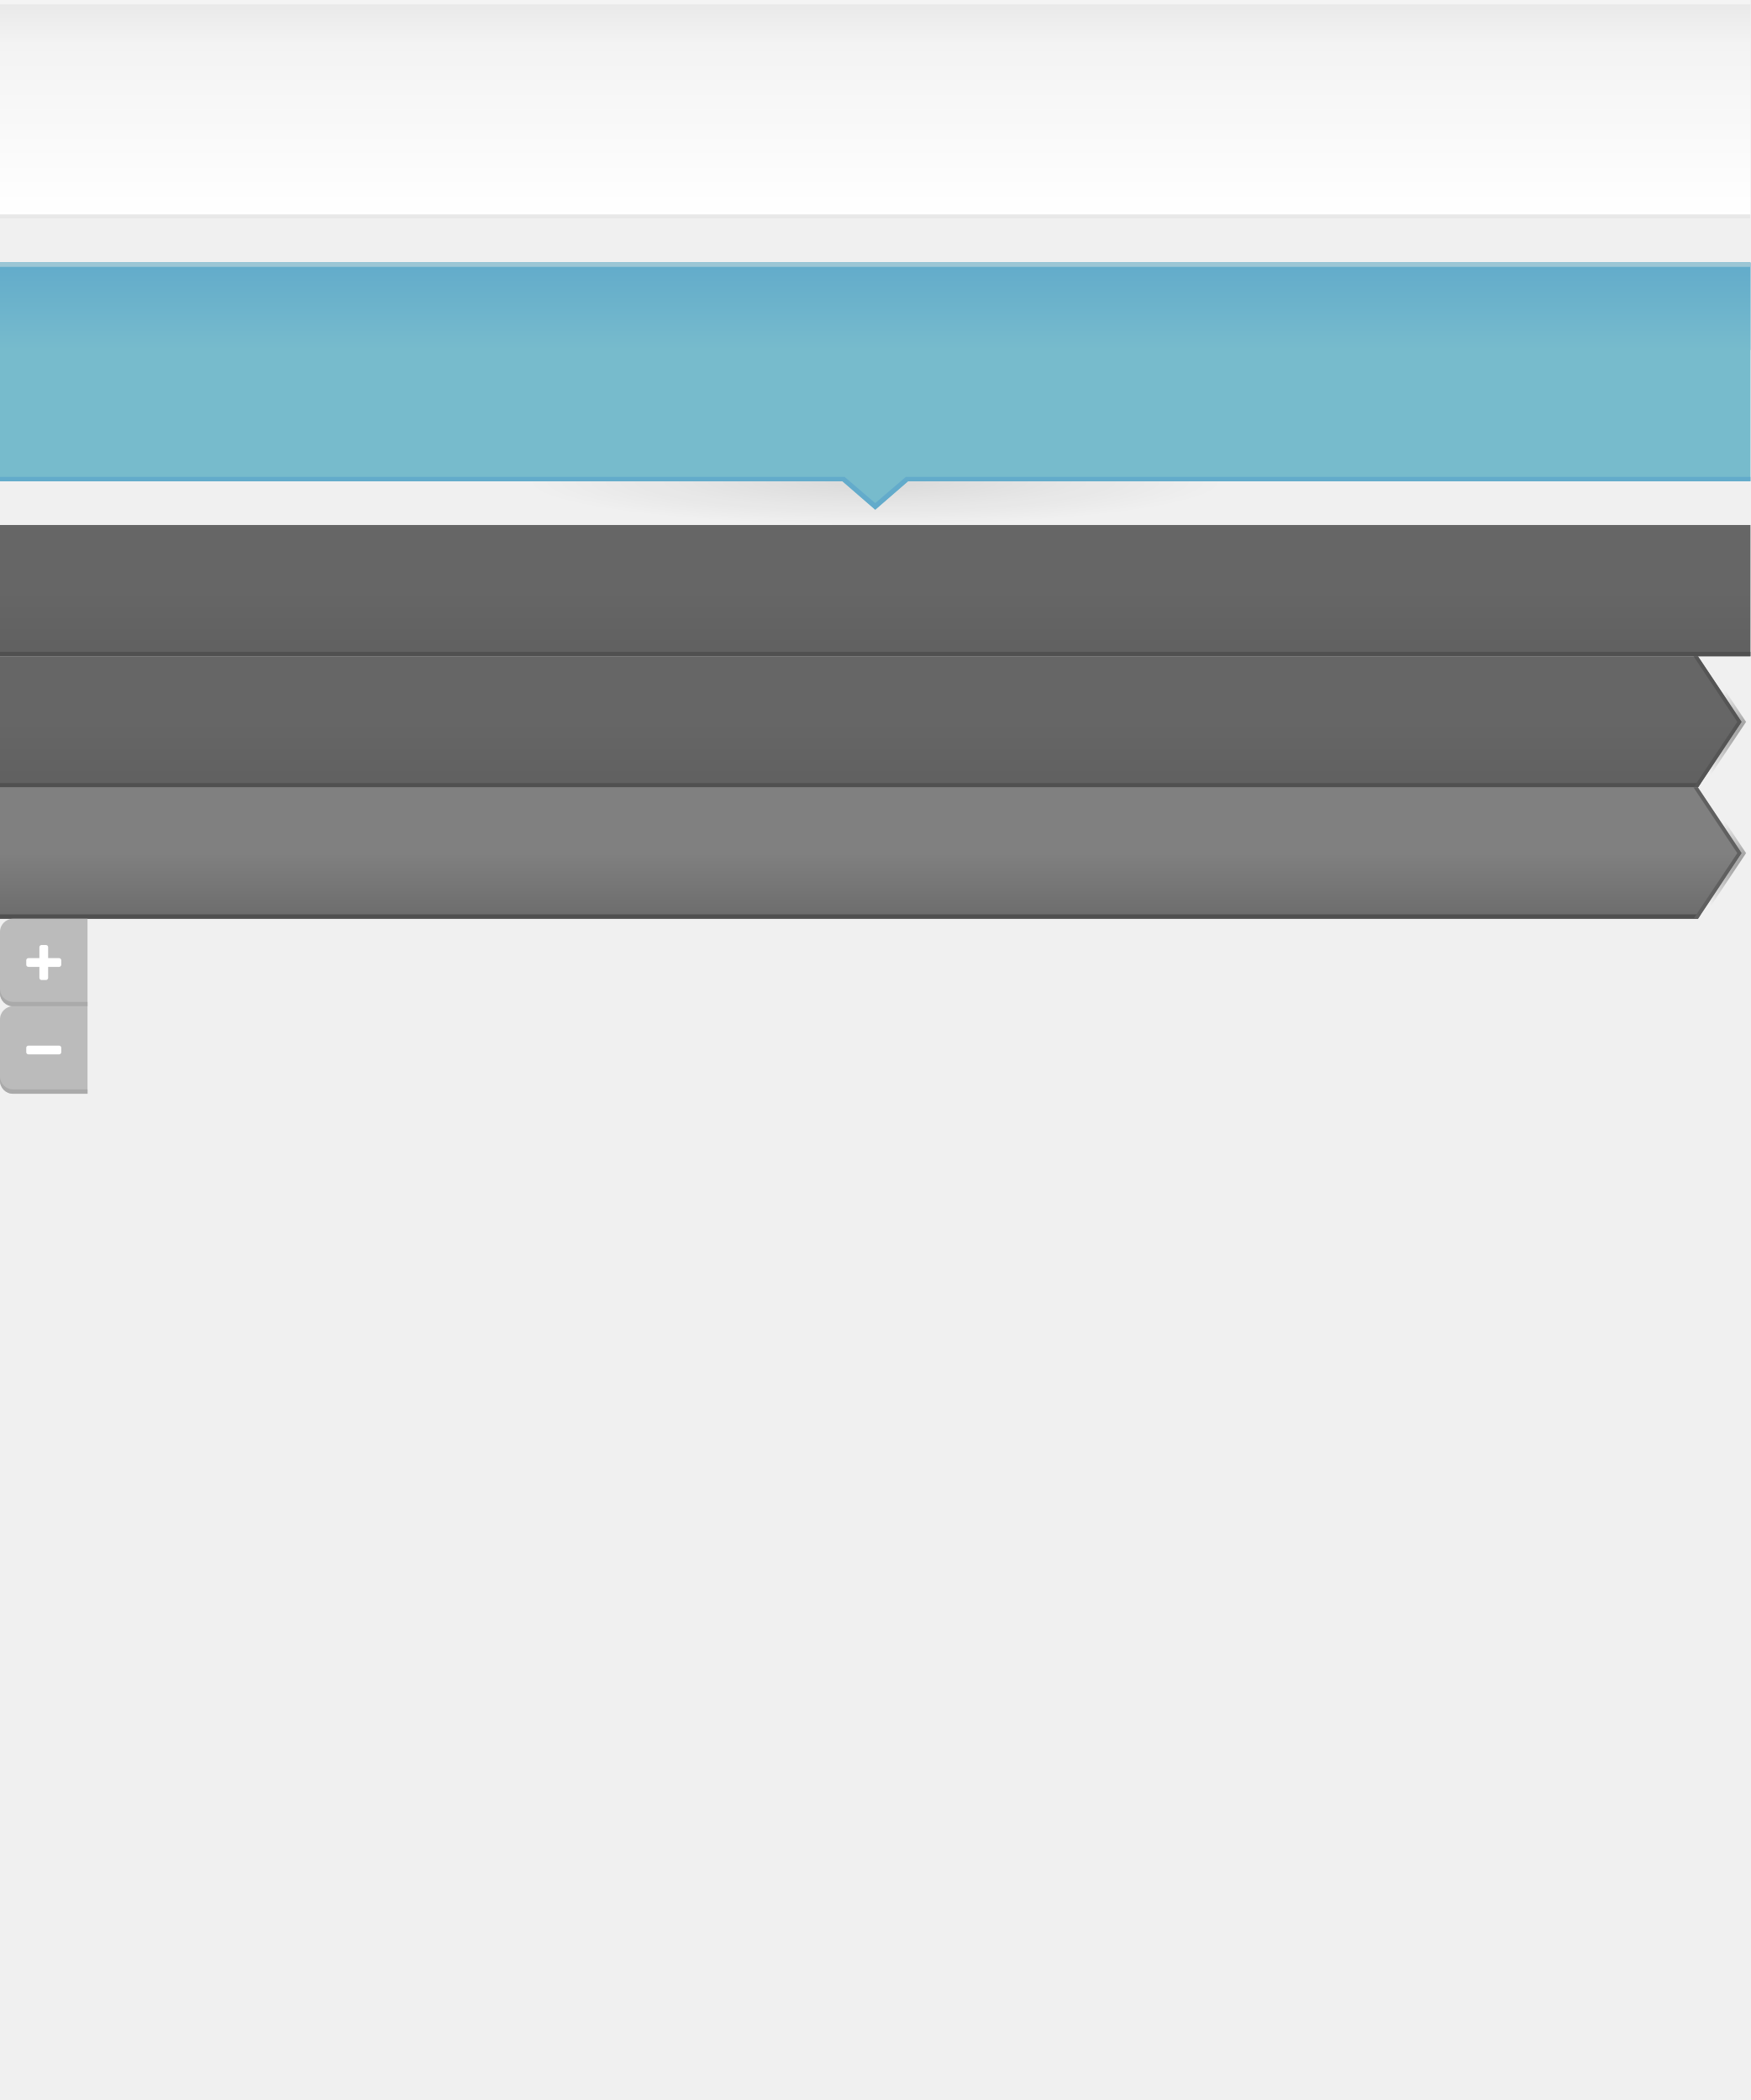
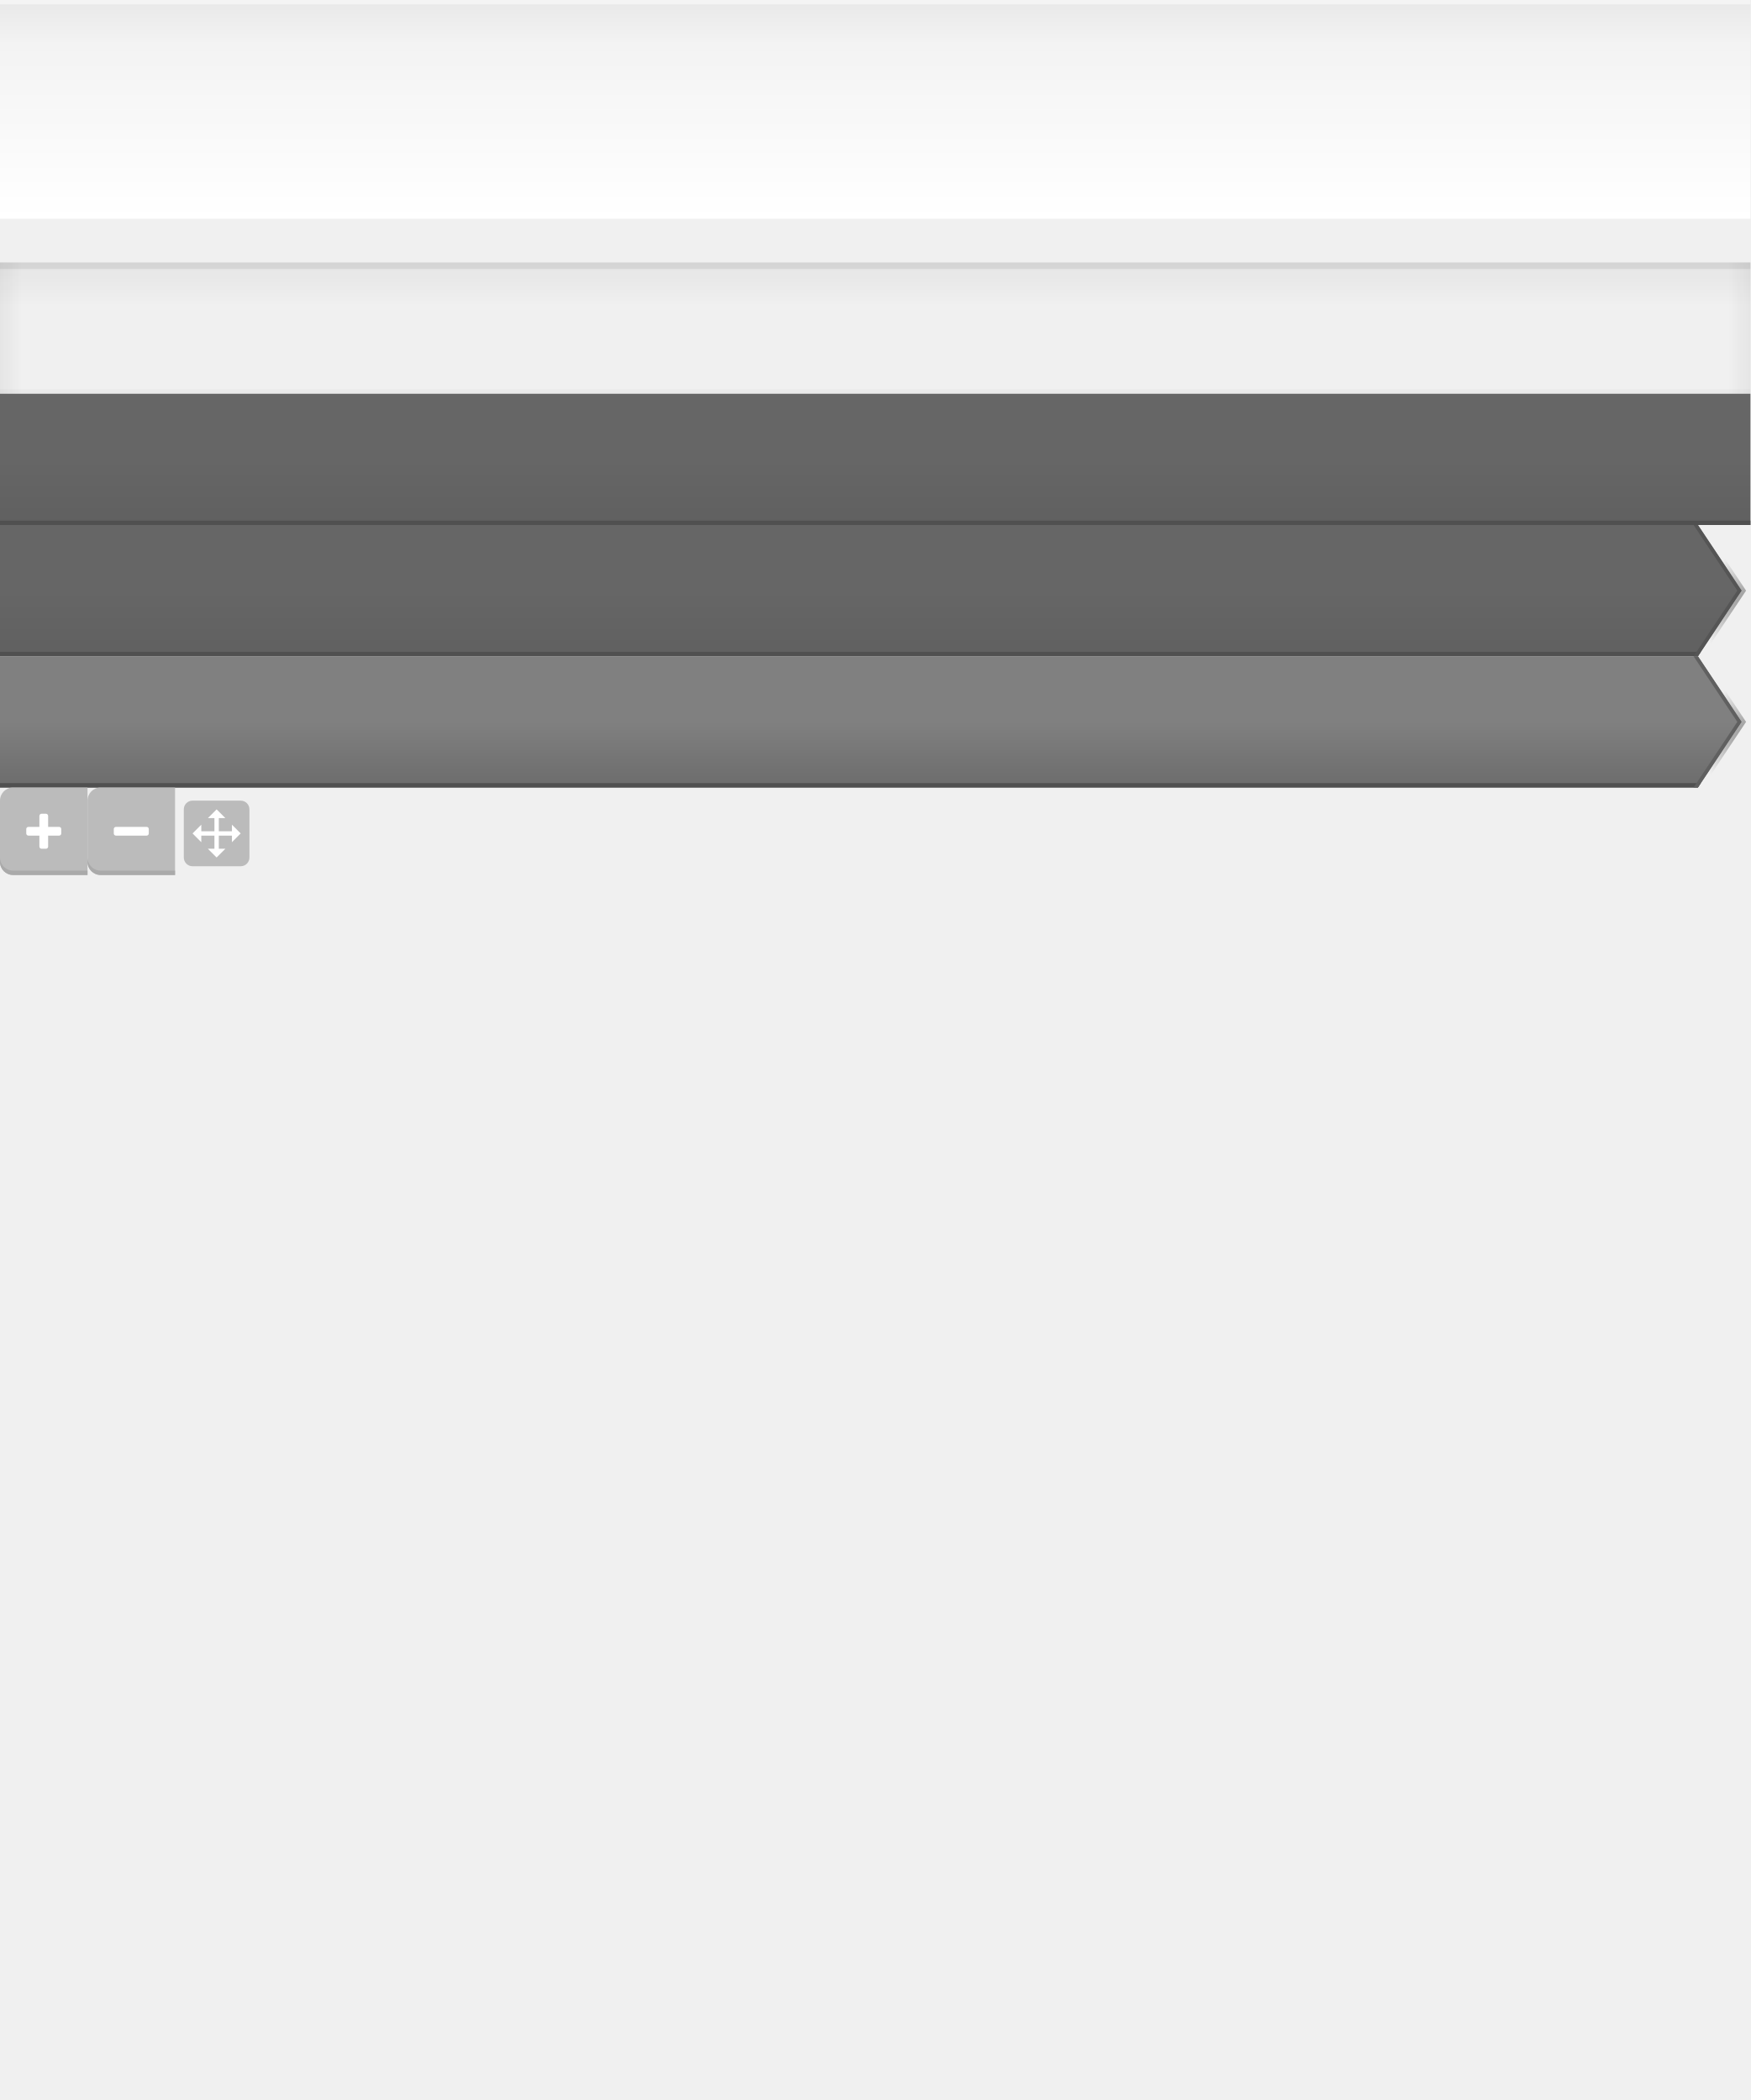
<svg xmlns="http://www.w3.org/2000/svg" xmlns:xlink="http://www.w3.org/1999/xlink" width="400" height="480" id="svg2" version="1.0">
  <defs id="defs4">
-     <linearGradient id="linearGradient3222">
-       <stop style="stop-color:#000000;stop-opacity:0.094" offset="0" id="stop3224" />
-       <stop style="stop-color:#000000;stop-opacity:0;" offset="1" id="stop3226" />
+     <linearGradient id="linearGradient3242">
+       <stop style="stop-color:#dddddd;stop-opacity:1;" offset="0" id="stop3244" />
+       <stop style="stop-color:#dddddd;stop-opacity:0;" offset="1" id="stop3246" />
    </linearGradient>
    <linearGradient id="linearGradient3383">
      <stop id="stop3385" offset="0" style="stop-color:#808080;stop-opacity:1" />
      <stop id="stop3387" offset="1" style="stop-color:#6c6c6c;stop-opacity:1" />
    </linearGradient>
    <linearGradient id="linearGradient3357">
      <stop style="stop-color:#808080;stop-opacity:1" offset="0" id="stop3359" />
      <stop style="stop-color:#808080;stop-opacity:0" offset="1" id="stop3361" />
    </linearGradient>
    <linearGradient id="linearGradient3233">
      <stop style="stop-color:#666666;stop-opacity:1;" offset="0" id="stop3235" />
      <stop style="stop-color:#606060;stop-opacity:1" offset="1" id="stop3237" />
    </linearGradient>
    <linearGradient id="linearGradient3182">
-       <stop style="stop-color:#77bbcc;stop-opacity:1" offset="0" id="stop3184" />
-       <stop style="stop-color:#62abcb;stop-opacity:1" offset="1" id="stop3186" />
+       <stop style="stop-color:#000000;stop-opacity:0" offset="0" id="stop3184" />
+       <stop style="stop-color:#000000;stop-opacity:0.047" offset="1" id="stop3186" />
    </linearGradient>
    <linearGradient id="linearGradient3157">
      <stop style="stop-color:#ffffff;stop-opacity:1" offset="0" id="stop3159" />
      <stop id="stop3248" offset="0.8" style="stop-color:#f3f3f3;stop-opacity:1;" />
      <stop style="stop-color:#e8e8e8;stop-opacity:1" offset="1" id="stop3161" />
    </linearGradient>
    <linearGradient xlink:href="#linearGradient3182" id="linearGradient3199" x1="400" y1="80" x2="400" y2="100" gradientUnits="userSpaceOnUse" gradientTransform="translate(0,-180)" />
-     <linearGradient xlink:href="#linearGradient3182" id="linearGradient3209" x1="400" y1="80" x2="400" y2="100" gradientUnits="userSpaceOnUse" gradientTransform="translate(0,-160)" />
-     <linearGradient xlink:href="#linearGradient3233" id="linearGradient3247" x1="0" y1="155" x2="0" y2="170" gradientUnits="userSpaceOnUse" gradientTransform="translate(0,-20)" />
-     <linearGradient xlink:href="#linearGradient3233" id="linearGradient2567" gradientUnits="userSpaceOnUse" gradientTransform="translate(0,10)" x1="0" y1="155" x2="0" y2="170" />
-     <radialGradient xlink:href="#linearGradient3357" id="radialGradient3363" cx="395.548" cy="183.167" fx="395.548" fy="183.167" r="5.5" gradientTransform="matrix(-1.890231,0,0,-2.727273,1147.677,669.5454)" gradientUnits="userSpaceOnUse" />
-     <linearGradient xlink:href="#linearGradient3383" id="linearGradient3389" gradientUnits="userSpaceOnUse" gradientTransform="translate(0,40)" x1="0" y1="155" x2="0" y2="170" />
-     <radialGradient xlink:href="#linearGradient3357" id="radialGradient2463" gradientUnits="userSpaceOnUse" gradientTransform="matrix(-1.890231,0,0,-2.727273,1147.677,699.5454)" cx="395.548" cy="183.167" fx="395.548" fy="183.167" r="5.5" />
-     <radialGradient xlink:href="#linearGradient3222" id="radialGradient3228" cx="200" cy="130" fx="200" fy="130" r="25" gradientTransform="matrix(3.2,0,0,0.4,-440,58)" gradientUnits="userSpaceOnUse" />
+     <linearGradient xlink:href="#linearGradient3182" id="linearGradient3209" x1="400" y1="60" x2="400" y2="70" gradientUnits="userSpaceOnUse" gradientTransform="translate(0,-130)" />
+     <linearGradient xlink:href="#linearGradient3233" id="linearGradient3247" x1="0" y1="155" x2="0" y2="170" gradientUnits="userSpaceOnUse" gradientTransform="translate(0,-50)" />
+     <linearGradient xlink:href="#linearGradient3233" id="linearGradient2567" gradientUnits="userSpaceOnUse" x1="0" y1="155" x2="0" y2="170" gradientTransform="translate(0,-20)" />
+     <radialGradient xlink:href="#linearGradient3357" id="radialGradient3363" cx="395.548" cy="183.167" fx="395.548" fy="183.167" r="5.5" gradientTransform="matrix(-1.890231,0,0,-2.727273,1147.677,639.5454)" gradientUnits="userSpaceOnUse" />
+     <linearGradient xlink:href="#linearGradient3383" id="linearGradient3389" gradientUnits="userSpaceOnUse" gradientTransform="translate(0,10)" x1="0" y1="155" x2="0" y2="170" />
+     <radialGradient xlink:href="#linearGradient3357" id="radialGradient2463" gradientUnits="userSpaceOnUse" gradientTransform="matrix(-1.890231,0,0,-2.727273,1147.677,669.5454)" cx="395.548" cy="183.167" fx="395.548" fy="183.167" r="5.5" />
    <linearGradient xlink:href="#linearGradient3157" id="linearGradient2637" gradientUnits="userSpaceOnUse" gradientTransform="scale(1,0.125)" x1="400" y1="400" x2="400" y2="0" />
+     <linearGradient xlink:href="#linearGradient3182" id="linearGradient3230" gradientUnits="userSpaceOnUse" gradientTransform="matrix(7.5e-2,0,0,0.5,-90,-35)" x1="400" y1="60" x2="400" y2="70" />
+     <linearGradient xlink:href="#linearGradient3182" id="linearGradient3234" gradientUnits="userSpaceOnUse" gradientTransform="matrix(7.5e-2,0,0,0.5,-90,365)" x1="400" y1="60" x2="400" y2="70" />
+     <linearGradient xlink:href="#linearGradient3242" id="linearGradient3248" x1="400" y1="-60" x2="400" y2="-70" gradientUnits="userSpaceOnUse" />
+     <linearGradient xlink:href="#linearGradient3242" id="linearGradient3252" gradientUnits="userSpaceOnUse" x1="400" y1="-60" x2="400" y2="-70" gradientTransform="matrix(7.4999997e-2,0,0,0.5,-89.99999,30)" />
+     <linearGradient xlink:href="#linearGradient3242" id="linearGradient3256" gradientUnits="userSpaceOnUse" gradientTransform="matrix(7.4999997e-2,0,0,0.4999997,-89.99997,430)" x1="400" y1="-60" x2="400" y2="-70" />
  </defs>
  <g id="layer1">
-     <rect style="opacity:1;fill:url(#radialGradient3228);fill-opacity:1;fill-rule:nonzero;stroke:none;stroke-width:2;stroke-linecap:round;stroke-linejoin:miter;marker:none;marker-start:none;marker-mid:none;marker-end:none;stroke-miterlimit:4;stroke-dasharray:none;stroke-dashoffset:0;stroke-opacity:1;visibility:visible;display:inline;overflow:visible;enable-background:accumulate" id="rect2441" width="160" height="20" x="120" y="100" />
    <path style="opacity:0;fill:#49add7;fill-opacity:1;fill-rule:nonzero;stroke:none;stroke-width:2;stroke-linecap:round;stroke-linejoin:miter;marker:none;marker-start:none;marker-mid:none;marker-end:none;stroke-miterlimit:4;stroke-dasharray:none;stroke-dashoffset:0;stroke-opacity:1;visibility:visible;display:inline;overflow:visible;enable-background:accumulate" d="M 0,60 L 0,110 L 192,110 L 200,118 L 208,110 L 400,110 L 400,60 L 0,60 z" id="rect2397" />
-     <path style="opacity:1;fill:#77bbcc;fill-opacity:1;fill-rule:nonzero;stroke:none;stroke-width:2;stroke-linecap:round;stroke-linejoin:miter;marker:none;marker-start:none;marker-mid:none;marker-end:none;stroke-miterlimit:4;stroke-dasharray:none;stroke-dashoffset:0;stroke-opacity:1;visibility:visible;display:inline;overflow:visible;enable-background:accumulate" d="M 0,60 L 0,110 L 192.5,110 L 200,116.5 L 207.5,110 L 400,110 L 400,60 L 0,60 z" id="path3177" />
    <rect style="opacity:1;fill:url(#linearGradient3199);fill-opacity:1;fill-rule:nonzero;stroke:none;stroke-width:2;stroke-linecap:round;stroke-linejoin:miter;marker:none;marker-start:none;marker-mid:none;marker-end:none;stroke-miterlimit:4;stroke-dasharray:none;stroke-dashoffset:0;stroke-opacity:1;visibility:visible;display:inline;overflow:visible;enable-background:accumulate" id="rect3191" width="400" height="0" x="0" y="-100" transform="scale(1,-1)" />
-     <rect style="opacity:1;fill:url(#linearGradient3209);fill-opacity:1;fill-rule:nonzero;stroke:none;stroke-width:2;stroke-linecap:round;stroke-linejoin:miter;marker:none;marker-start:none;marker-mid:none;marker-end:none;stroke-miterlimit:4;stroke-dasharray:none;stroke-dashoffset:0;stroke-opacity:1;visibility:visible;display:inline;overflow:visible;enable-background:accumulate" id="rect3201" width="400" height="20" x="0" y="-80" ry="0" transform="scale(1,-1)" />
-     <rect ry="0" y="60" x="0" height="1" width="400" id="rect3221" style="opacity:1;fill:#9cc6d5;fill-opacity:1;fill-rule:nonzero;stroke:none;stroke-width:2;stroke-linecap:round;stroke-linejoin:miter;marker:none;marker-start:none;marker-mid:none;marker-end:none;stroke-miterlimit:4;stroke-dasharray:none;stroke-dashoffset:0;stroke-opacity:1;visibility:visible;display:inline;overflow:visible;enable-background:accumulate" />
-     <rect y="120" x="0" height="30" width="400" id="rect3227" style="opacity:1;fill:url(#linearGradient3247);fill-opacity:1;stroke:none;stroke-width:2;stroke-linecap:round;stroke-linejoin:miter;stroke-miterlimit:4;stroke-dasharray:none;stroke-dashoffset:0;stroke-opacity:1" />
-     <rect style="opacity:1;fill:#505050;fill-opacity:1;stroke:none;stroke-width:2;stroke-linecap:round;stroke-linejoin:miter;stroke-miterlimit:4;stroke-dasharray:none;stroke-dashoffset:0;stroke-opacity:1" id="rect3249" width="400" height="1" x="0" y="149" />
-     <path style="opacity:1;fill:url(#linearGradient2567);fill-opacity:1;stroke:none;stroke-width:2;stroke-linecap:round;stroke-linejoin:miter;stroke-miterlimit:4;stroke-dasharray:none;stroke-dashoffset:0;stroke-opacity:1" d="M 0,150 L 0,180 L 388,180 L 398,165 L 388,150 L 0,150 z" id="rect2550" />
-     <path style="opacity:1;fill:#505050;fill-opacity:1;stroke:none;stroke-width:2;stroke-linecap:round;stroke-linejoin:miter;stroke-miterlimit:4;stroke-dasharray:none;stroke-dashoffset:0;stroke-opacity:1" d="M 0,179 L 0,180 L 388,180 L 388.656,179 L 0,179 z" id="rect2552" />
-     <path style="opacity:1;fill:#555555;fill-opacity:1;fill-rule:nonzero;stroke:none;stroke-width:2;stroke-linecap:round;stroke-linejoin:miter;marker:none;marker-start:none;marker-mid:none;marker-end:none;stroke-miterlimit:4;stroke-dasharray:none;stroke-dashoffset:0;stroke-opacity:1;visibility:visible;display:inline;overflow:visible;enable-background:accumulate" d="M 387,180 L 397,165 L 387,150 L 388,150 L 398,165 L 388,180" id="path2573" />
-     <path id="path3355" d="M 388,180 L 398,165 L 388,150 L 389,150 L 399,165 L 389,180" style="opacity:1;fill:url(#radialGradient3363);fill-opacity:1;fill-rule:nonzero;stroke:none;stroke-width:2;stroke-linecap:round;stroke-linejoin:miter;marker:none;marker-start:none;marker-mid:none;marker-end:none;stroke-miterlimit:4;stroke-dasharray:none;stroke-dashoffset:0;stroke-opacity:1;visibility:visible;display:inline;overflow:visible;enable-background:accumulate" />
-     <path id="path3367" d="M 0,180 L 0,210 L 388,210 L 398,195 L 388,180 L 0,180 z" style="opacity:1;fill:url(#linearGradient3389);fill-opacity:1;stroke:none;stroke-width:2;stroke-linecap:round;stroke-linejoin:miter;stroke-miterlimit:4;stroke-dasharray:none;stroke-dashoffset:0;stroke-opacity:1" />
-     <path id="path3369" d="M 0,209 L 0,210 L 388,210 L 388.656,209 L 0,209 z" style="opacity:1;fill:#505050;fill-opacity:1;stroke:none;stroke-width:2;stroke-linecap:round;stroke-linejoin:miter;stroke-miterlimit:4;stroke-dasharray:none;stroke-dashoffset:0;stroke-opacity:1" />
-     <path id="path3371" d="M 387,210 L 397,195 L 387,180 L 388,180 L 398,195 L 388,210" style="opacity:1;fill:#606060;fill-opacity:1;fill-rule:nonzero;stroke:none;stroke-width:2;stroke-linecap:round;stroke-linejoin:miter;marker:none;marker-start:none;marker-mid:none;marker-end:none;stroke-miterlimit:4;stroke-dasharray:none;stroke-dashoffset:0;stroke-opacity:1;visibility:visible;display:inline;overflow:visible;enable-background:accumulate" />
-     <path style="opacity:1;fill:url(#radialGradient2463);fill-opacity:1;fill-rule:nonzero;stroke:none;stroke-width:2;stroke-linecap:round;stroke-linejoin:miter;marker:none;marker-start:none;marker-mid:none;marker-end:none;stroke-miterlimit:4;stroke-dasharray:none;stroke-dashoffset:0;stroke-opacity:1;visibility:visible;display:inline;overflow:visible;enable-background:accumulate" d="M 388,210 L 398,195 L 388,180 L 389,180 L 399,195 L 389,210" id="path2461" />
-     <path style="opacity:1;fill:#63abcb;fill-opacity:1;fill-rule:nonzero;stroke:none;stroke-width:2;stroke-linecap:round;stroke-linejoin:miter;marker:none;marker-start:none;marker-mid:none;marker-end:none;stroke-miterlimit:4;stroke-dasharray:none;stroke-dashoffset:0;stroke-opacity:1;visibility:visible;display:inline;overflow:visible;enable-background:accumulate" d="M 0,109 L 0,110 L 192.5,110 L 200,116.5 L 207.5,110 L 400,110 L 400,109 L 207,109 L 200,115 L 193,109 L 0,109 z" id="rect3230" />
-     <g style="display:inline" id="g2421" transform="translate(0,210)">
+     <rect y="90" x="0" height="30" width="400" id="rect3227" style="opacity:1;fill:url(#linearGradient3247);fill-opacity:1;stroke:none;stroke-width:2;stroke-linecap:round;stroke-linejoin:miter;stroke-miterlimit:4;stroke-dasharray:none;stroke-dashoffset:0;stroke-opacity:1" />
+     <rect style="opacity:1;fill:#505050;fill-opacity:1;stroke:none;stroke-width:2;stroke-linecap:round;stroke-linejoin:miter;stroke-miterlimit:4;stroke-dasharray:none;stroke-dashoffset:0;stroke-opacity:1" id="rect3249" width="400" height="1" x="0" y="119" />
+     <path style="opacity:1;fill:url(#linearGradient2567);fill-opacity:1;stroke:none;stroke-width:2;stroke-linecap:round;stroke-linejoin:miter;stroke-miterlimit:4;stroke-dasharray:none;stroke-dashoffset:0;stroke-opacity:1" d="M 0,120 L 0,150 L 388,150 L 398,135 L 388,120 L 0,120 z" id="rect2550" />
+     <path style="opacity:1;fill:#505050;fill-opacity:1;stroke:none;stroke-width:2;stroke-linecap:round;stroke-linejoin:miter;stroke-miterlimit:4;stroke-dasharray:none;stroke-dashoffset:0;stroke-opacity:1" d="M 0,149 L 0,150 L 388,150 L 388.656,149 L 0,149 z" id="rect2552" />
+     <path style="opacity:1;fill:#555555;fill-opacity:1;fill-rule:nonzero;stroke:none;stroke-width:2;stroke-linecap:round;stroke-linejoin:miter;marker:none;marker-start:none;marker-mid:none;marker-end:none;stroke-miterlimit:4;stroke-dasharray:none;stroke-dashoffset:0;stroke-opacity:1;visibility:visible;display:inline;overflow:visible;enable-background:accumulate" d="M 387,150 L 397,135 L 387,120 L 388,120 L 398,135 L 388,150" id="path2573" />
+     <path id="path3355" d="M 388,150 L 398,135 L 388,120 L 389,120 L 399,135 L 389,150" style="opacity:1;fill:url(#radialGradient3363);fill-opacity:1;fill-rule:nonzero;stroke:none;stroke-width:2;stroke-linecap:round;stroke-linejoin:miter;marker:none;marker-start:none;marker-mid:none;marker-end:none;stroke-miterlimit:4;stroke-dasharray:none;stroke-dashoffset:0;stroke-opacity:1;visibility:visible;display:inline;overflow:visible;enable-background:accumulate" />
+     <path id="path3367" d="M 0,150 L 0,180 L 388,180 L 398,165 L 388,150 L 0,150 z" style="opacity:1;fill:url(#linearGradient3389);fill-opacity:1;stroke:none;stroke-width:2;stroke-linecap:round;stroke-linejoin:miter;stroke-miterlimit:4;stroke-dasharray:none;stroke-dashoffset:0;stroke-opacity:1" />
+     <path id="path3369" d="M 0,179 L 0,180 L 388,180 L 388.656,179 L 0,179 z" style="opacity:1;fill:#505050;fill-opacity:1;stroke:none;stroke-width:2;stroke-linecap:round;stroke-linejoin:miter;stroke-miterlimit:4;stroke-dasharray:none;stroke-dashoffset:0;stroke-opacity:1" />
+     <path id="path3371" d="M 387,180 L 397,165 L 387,150 L 388,150 L 398,165 L 388,180" style="opacity:1;fill:#606060;fill-opacity:1;fill-rule:nonzero;stroke:none;stroke-width:2;stroke-linecap:round;stroke-linejoin:miter;marker:none;marker-start:none;marker-mid:none;marker-end:none;stroke-miterlimit:4;stroke-dasharray:none;stroke-dashoffset:0;stroke-opacity:1;visibility:visible;display:inline;overflow:visible;enable-background:accumulate" />
+     <path style="opacity:1;fill:url(#radialGradient2463);fill-opacity:1;fill-rule:nonzero;stroke:none;stroke-width:2;stroke-linecap:round;stroke-linejoin:miter;marker:none;marker-start:none;marker-mid:none;marker-end:none;stroke-miterlimit:4;stroke-dasharray:none;stroke-dashoffset:0;stroke-opacity:1;visibility:visible;display:inline;overflow:visible;enable-background:accumulate" d="M 388,180 L 398,165 L 388,150 L 389,150 L 399,165 L 389,180" id="path2461" />
+     <g style="display:inline" id="g2421" transform="translate(0,180)">
      <path id="rect3190" d="M 3,0 C 1.338,0 -2.6111925e-18,1.338 0,3 L 0,17 C 0,18.662 1.338,20 3,20 L 20,20 L 20,0 L 3,0 z" style="fill:#bbbbbb;fill-opacity:1;stroke:none;stroke-width:2;stroke-linecap:round;stroke-linejoin:miter;stroke-miterlimit:4;stroke-dasharray:none;stroke-dashoffset:0;stroke-opacity:1" />
      <rect ry="0.5" y="6" x="9" height="8" width="2" id="rect3704" style="fill:#ffffff;fill-opacity:1;stroke:none;stroke-width:2;stroke-linecap:round;stroke-linejoin:miter;stroke-miterlimit:4;stroke-dasharray:none;stroke-dashoffset:0;stroke-opacity:1" rx="0.5" />
      <rect ry="0.5" transform="matrix(0,1,-1,0,0,0)" style="fill:#ffffff;fill-opacity:1;stroke:none;stroke-width:2;stroke-linecap:round;stroke-linejoin:miter;stroke-miterlimit:4;stroke-dasharray:none;stroke-dashoffset:0;stroke-opacity:1" id="rect3706" width="2" height="8" x="9" y="-14" rx="0.5" />
      <path id="path3190" d="M 0,16 L 0,17 C 0,18.662 1.338,20 3,20 L 20,20 L 20,19 L 3,19 C 1.338,19 0,17.662 0,16 z" style="fill:#aaaaaa;fill-opacity:1;stroke:none;stroke-width:2;stroke-linecap:round;stroke-linejoin:miter;stroke-miterlimit:4;stroke-dasharray:none;stroke-dashoffset:0;stroke-opacity:1" />
    </g>
-     <g style="display:inline" id="g2427" transform="translate(0,210)">
+     <g style="display:inline" id="g2427" transform="translate(20,160)">
      <path style="fill:#bbbbbb;fill-opacity:1;stroke:none;stroke-width:2;stroke-linecap:round;stroke-linejoin:miter;stroke-miterlimit:4;stroke-dasharray:none;stroke-dashoffset:0;stroke-opacity:1" d="M 3,20 C 1.338,20 -2.6111925e-18,21.338 0,23 L 0,37 C 0,38.662 1.338,40 3,40 L 20,40 L 20,20 L 3,20 z" id="path3715" />
      <rect y="-14" x="29" height="8" width="2" id="rect3719" style="fill:#ffffff;fill-opacity:1;stroke:none;stroke-width:2;stroke-linecap:round;stroke-linejoin:miter;stroke-miterlimit:4;stroke-dasharray:none;stroke-dashoffset:0;stroke-opacity:1" transform="matrix(0,1,-1,0,0,0)" ry="0.5" rx="0.5" />
      <path id="path3195" d="M 4.4408921e-16,36 L 4.4408921e-16,37 C 4.4408921e-16,38.662 1.338,40 3,40 L 20,40 L 20,39 L 3,39 C 1.338,39 4.4408921e-16,37.662 4.4408921e-16,36 z" style="fill:#aaaaaa;fill-opacity:1;stroke:none;stroke-width:2;stroke-linecap:round;stroke-linejoin:miter;stroke-miterlimit:4;stroke-dasharray:none;stroke-dashoffset:0;stroke-opacity:1" />
    </g>
    <rect style="opacity:1;fill:url(#linearGradient2637);fill-opacity:1;stroke:none;stroke-width:2;stroke-linecap:round;stroke-linejoin:miter;stroke-miterlimit:4;stroke-dasharray:none;stroke-dashoffset:0;stroke-opacity:1" id="rect2385" width="400" height="50" x="0" y="0" />
-     <rect y="49" x="0" height="1" width="400" id="rect3250" style="opacity:1;fill:#e8e8e8;fill-opacity:1;stroke:none;stroke-width:2;stroke-linecap:round;stroke-linejoin:miter;stroke-miterlimit:4;stroke-dasharray:none;stroke-dashoffset:0;stroke-opacity:1" />
    <rect style="opacity:1;fill:#f4f4f4;fill-opacity:1;fill-rule:nonzero;stroke:none;stroke-width:2;stroke-linecap:round;stroke-linejoin:miter;marker:none;marker-start:none;marker-mid:none;marker-end:none;stroke-miterlimit:4;stroke-dasharray:none;stroke-dashoffset:0;stroke-opacity:1;visibility:visible;display:inline;overflow:visible;enable-background:accumulate" id="rect3225" width="400" height="1" x="0" y="0" ry="0" />
+     <rect style="opacity:1;fill:#bbbbbb;fill-opacity:1;fill-rule:nonzero;stroke:none;stroke-width:2;stroke-linecap:round;stroke-linejoin:miter;marker:none;marker-start:none;marker-mid:none;marker-end:none;stroke-miterlimit:4;stroke-dasharray:none;stroke-dashoffset:0;stroke-opacity:1;visibility:visible;display:inline;overflow:visible;enable-background:accumulate" id="rect2438" width="15" height="15" x="42" y="183" ry="2" rx="2" />
+     <path style="opacity:1;fill:#ffffff;fill-opacity:1;fill-rule:nonzero;stroke:none;stroke-width:2;stroke-linecap:round;stroke-linejoin:miter;marker:none;marker-start:none;marker-mid:none;marker-end:none;stroke-miterlimit:4;stroke-dasharray:none;stroke-dashoffset:0;stroke-opacity:1;visibility:visible;display:inline;overflow:visible;enable-background:accumulate" d="M 49.5,185 L 47.5,187 L 49,187 L 49,190 L 46,190 L 46,188.5 L 44,190.5 L 46,192.5 L 46,191 L 49,191 L 49,194 L 47.5,194 L 49.5,196 L 51.5,194 L 50,194 L 50,191 L 53,191 L 53,192.5 L 55,190.5 L 53,188.5 L 53,190 L 50,190 L 50,187 L 51.5,187 L 49.5,185 z" id="path2440" />
+     <rect transform="scale(1,-1)" ry="0" y="-90" x="0" height="1" width="400" id="rect3262" style="opacity:1;fill:#000000;fill-opacity:0.024;fill-rule:nonzero;stroke:none;stroke-width:2;stroke-linecap:round;stroke-linejoin:miter;marker:none;marker-start:none;marker-mid:none;marker-end:none;stroke-miterlimit:4;stroke-dasharray:none;stroke-dashoffset:0;stroke-opacity:1;visibility:visible;display:inline;overflow:visible;enable-background:accumulate" />
+     <rect transform="matrix(0,-1,-1,0,0,0)" ry="0" y="-5" x="-90" height="5" width="30" id="rect3228" style="opacity:1;fill:url(#linearGradient3230);fill-opacity:1;fill-rule:nonzero;stroke:none;stroke-width:2;stroke-linecap:round;stroke-linejoin:miter;marker:none;marker-start:none;marker-mid:none;marker-end:none;stroke-miterlimit:4;stroke-dasharray:none;stroke-dashoffset:0;stroke-opacity:1;visibility:visible;display:inline;overflow:visible;enable-background:accumulate" />
+     <rect style="opacity:1;fill:url(#linearGradient3209);fill-opacity:1;fill-rule:nonzero;stroke:none;stroke-width:2;stroke-linecap:round;stroke-linejoin:miter;marker:none;marker-start:none;marker-mid:none;marker-end:none;stroke-miterlimit:4;stroke-dasharray:none;stroke-dashoffset:0;stroke-opacity:1;visibility:visible;display:inline;overflow:visible;enable-background:accumulate" id="rect3201" width="400" height="10" x="0" y="-70" ry="0" transform="scale(1,-1)" />
+     <rect style="opacity:1;fill:url(#linearGradient3234);fill-opacity:1;fill-rule:nonzero;stroke:none;stroke-width:2;stroke-linecap:round;stroke-linejoin:miter;marker:none;marker-start:none;marker-mid:none;marker-end:none;stroke-miterlimit:4;stroke-dasharray:none;stroke-dashoffset:0;stroke-opacity:1;visibility:visible;display:inline;overflow:visible;enable-background:accumulate" id="rect3232" width="30" height="5" x="-90" y="395" ry="0" transform="matrix(0,-1,1,0,0,0)" />
+     <rect transform="scale(1,-1)" ry="0" y="-61.5" x="0" height="1.5" width="400" id="rect3268" style="opacity:1;fill:#000000;fill-opacity:0.078;fill-rule:nonzero;stroke:none;stroke-width:2;stroke-linecap:round;stroke-linejoin:miter;marker:none;marker-start:none;marker-mid:none;marker-end:none;stroke-miterlimit:4;stroke-dasharray:none;stroke-dashoffset:0;stroke-opacity:1;visibility:visible;display:inline;overflow:visible;enable-background:accumulate" />
  </g>
</svg>
